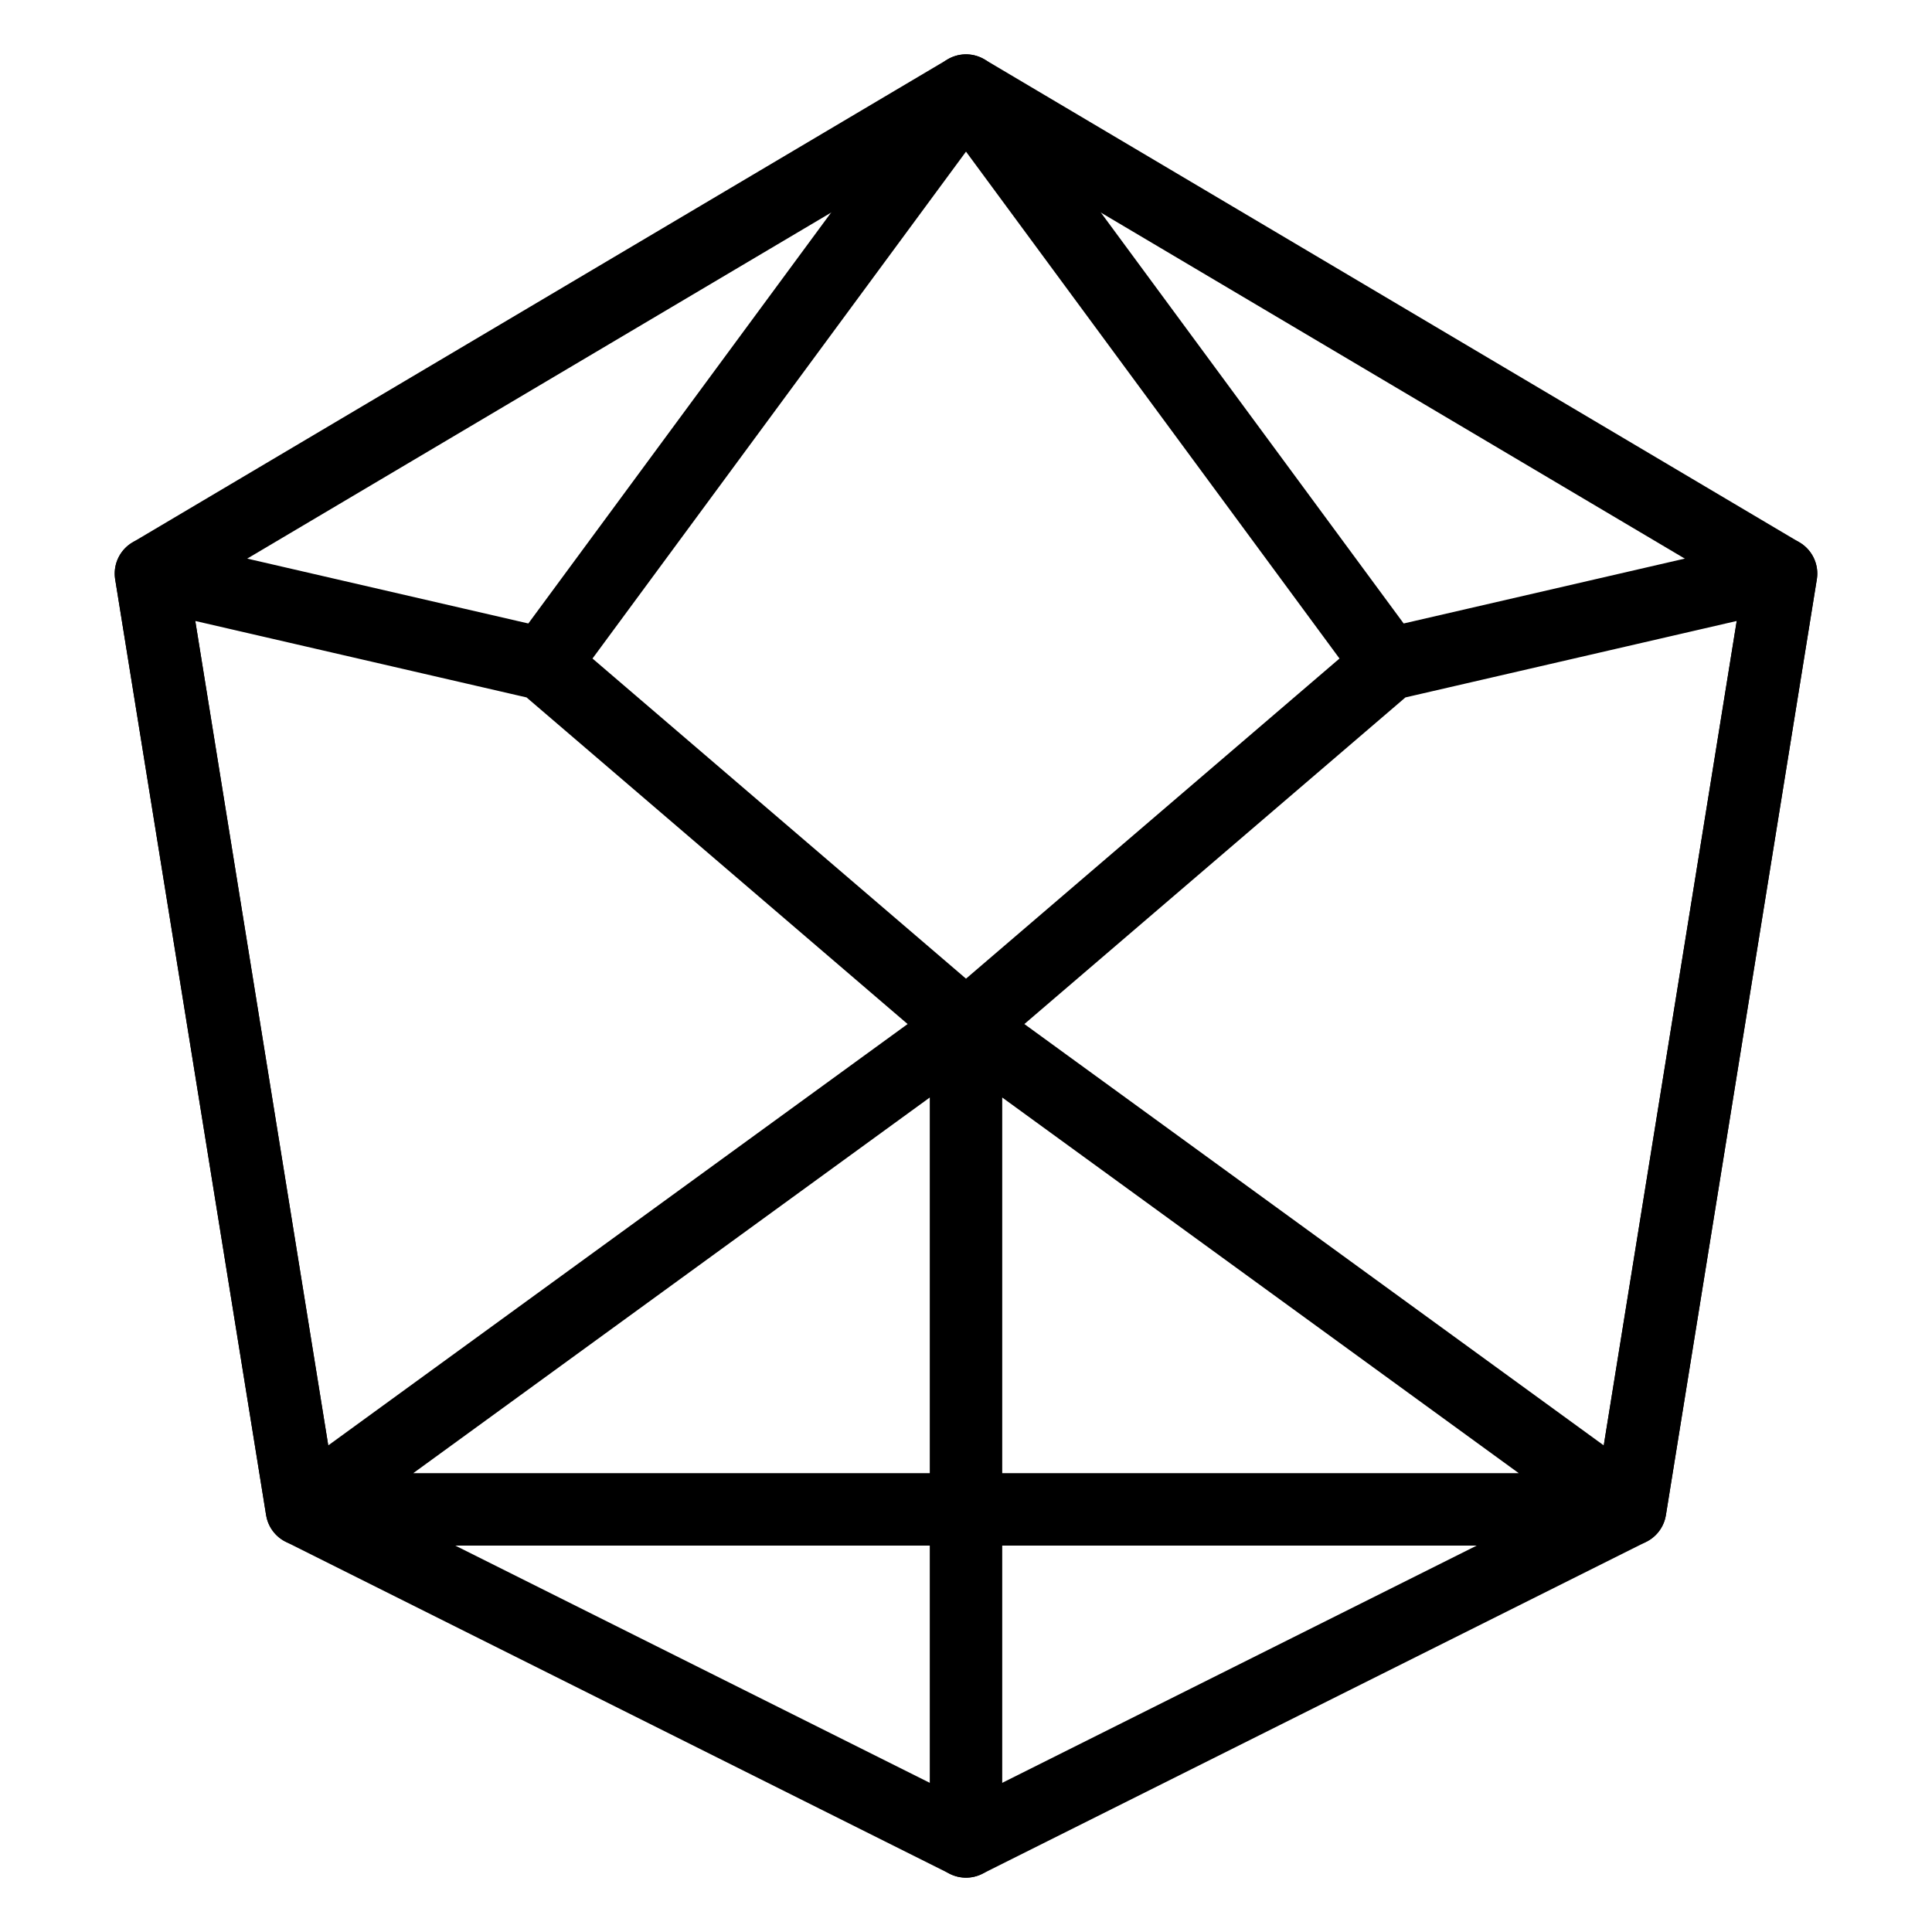
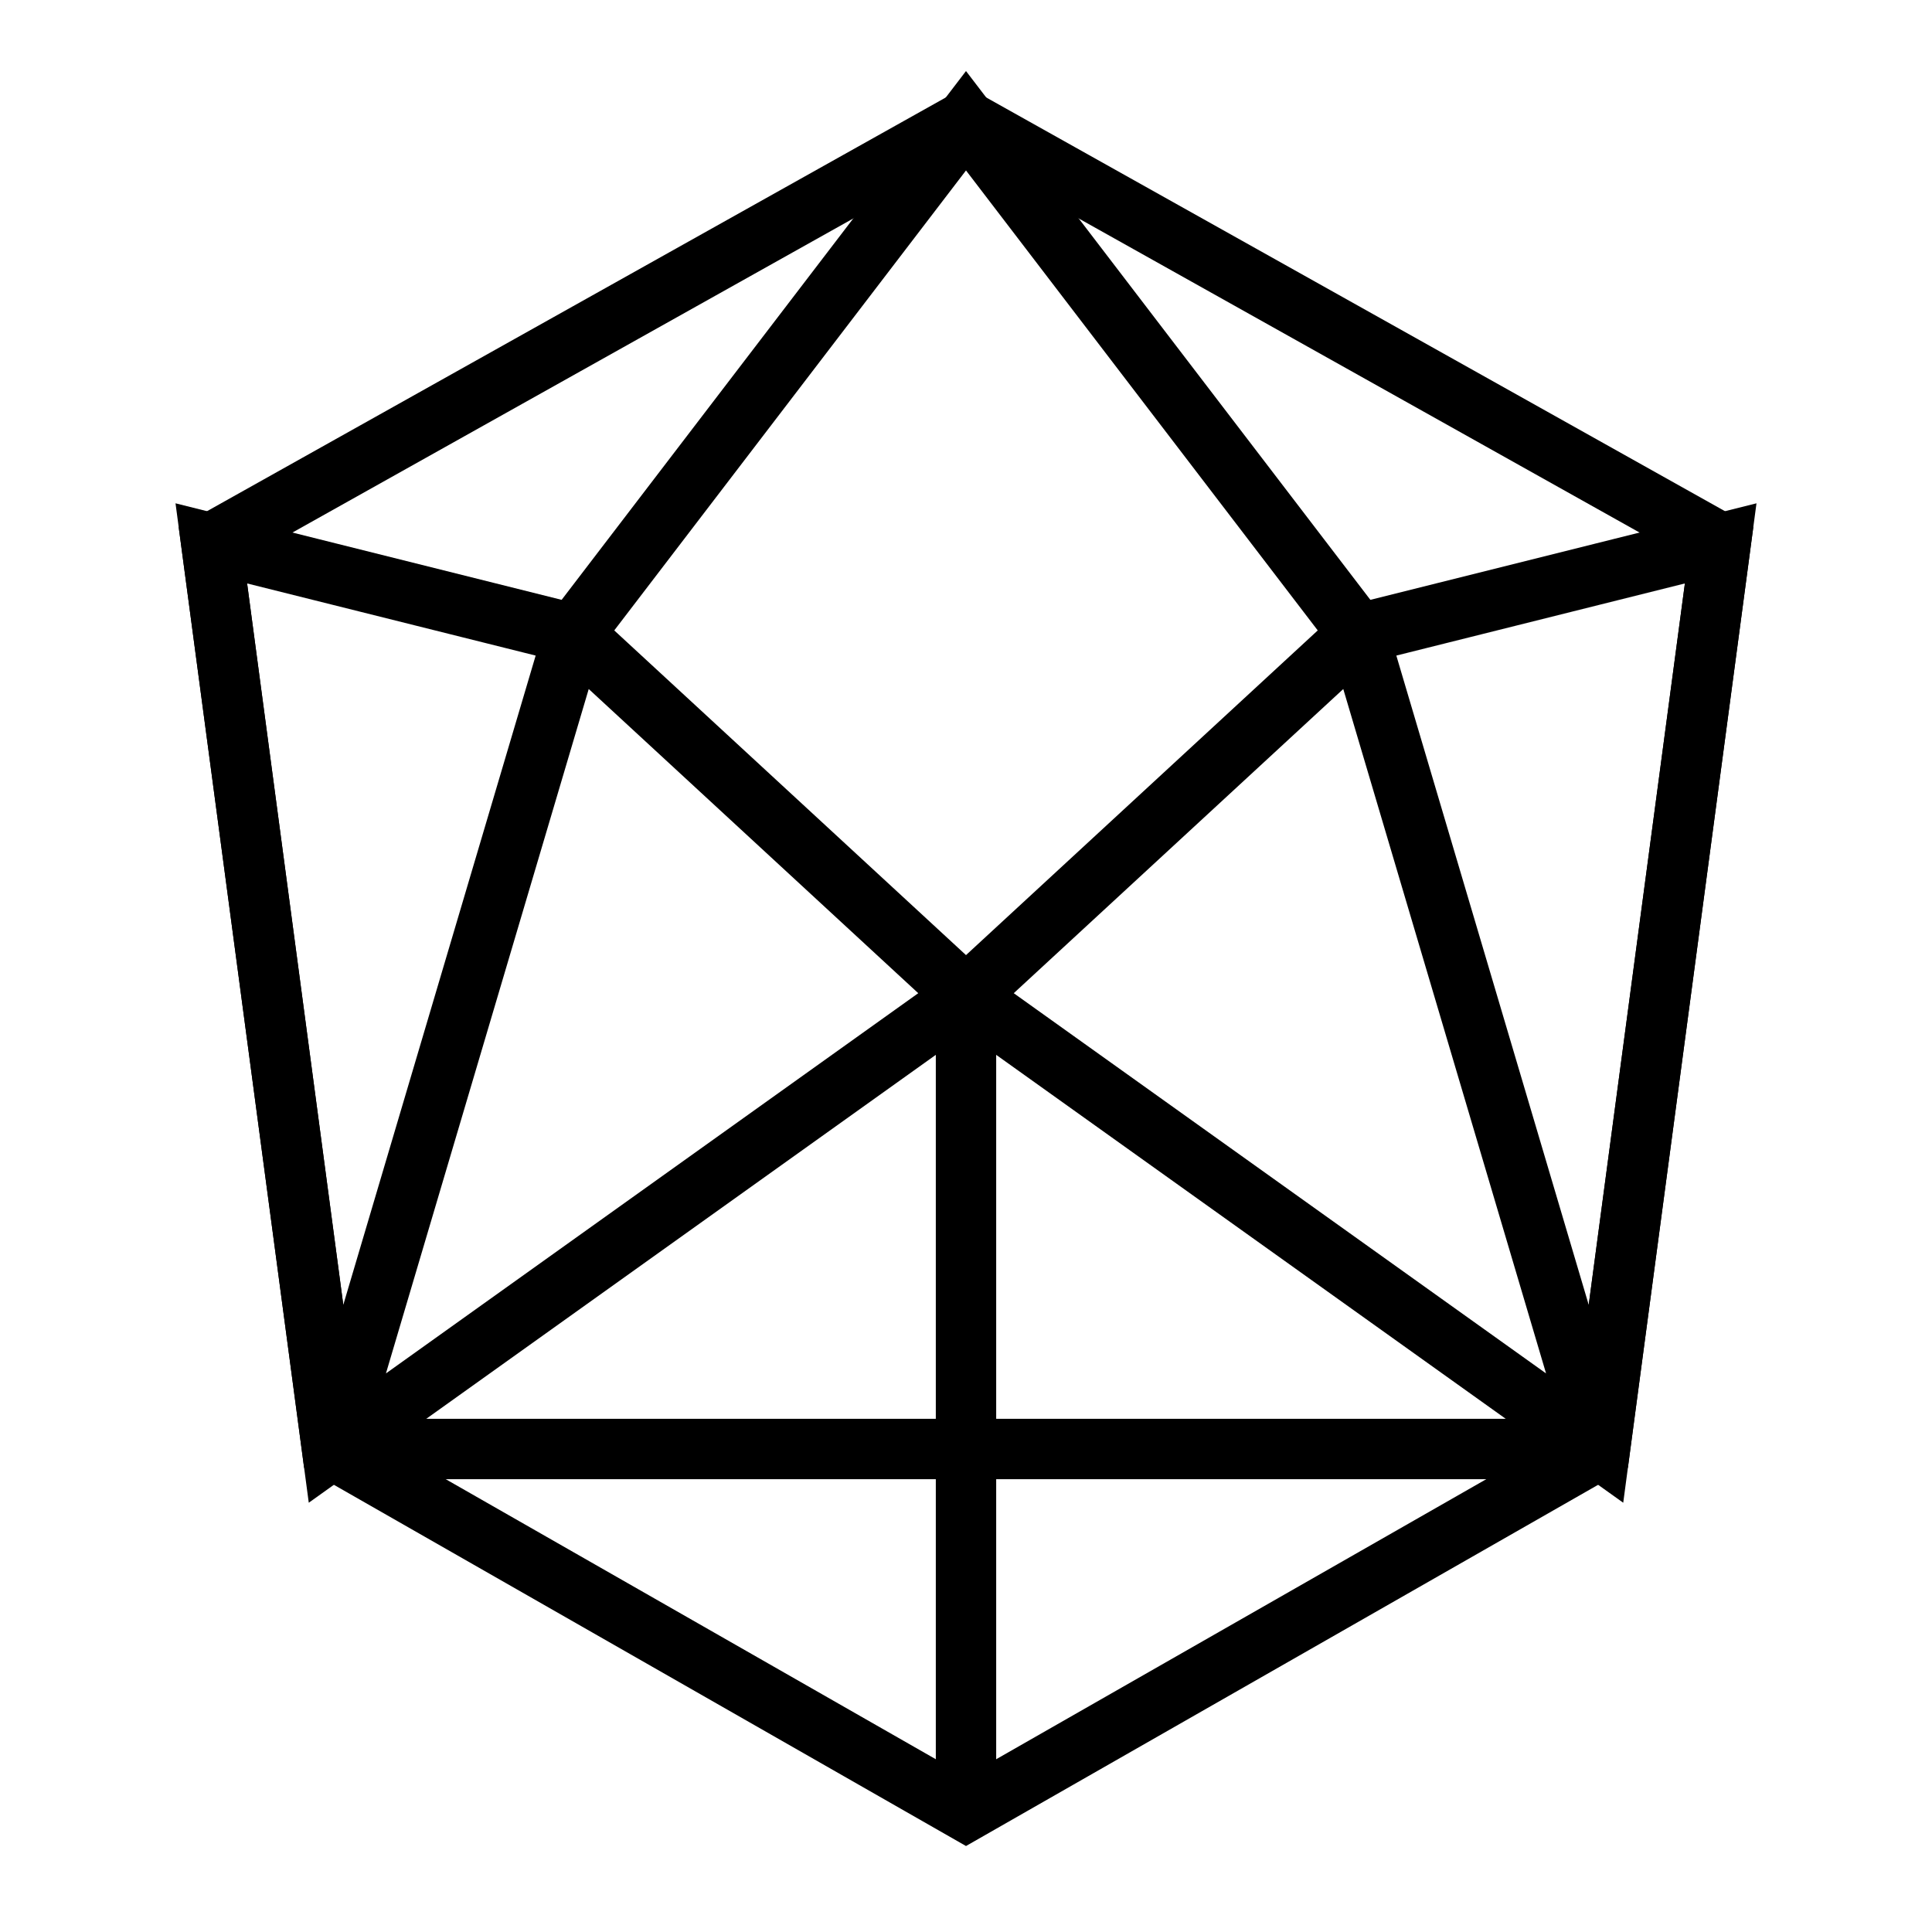
- <svg xmlns="http://www.w3.org/2000/svg" viewBox="0 0 64 64" role="img" aria-label="d20">
-   <g fill="none" stroke="currentColor" stroke-width="2.4" stroke-linecap="round" stroke-linejoin="round">
-     <polygon points="32,3 59,19 54,50 32,61 10,50 5,19" />
-     <path d="M32 3L18 22l14 12 14-12zM18 22L5 19l5 31 22-16 22 16 5-31-13 3M10 50h44M32 34v27" />
+ <svg xmlns="http://www.w3.org/2000/svg" viewBox="0 0 64 64">
+   <g fill="none" stroke="currentColor" stroke-width="2" stroke-linejoin="miter">
+     <path d="M32 4 57 18 53 48 32 60 11 48 7 18Z" />
+     <path d="m32 4-13 17 13 12 13-12ZM19 21 7 18l4 30 21-15 21 15 4-30-12 3M11 48h42M32 33v27M19 21l-8 27M45 21l8 27" />
  </g>
</svg>
